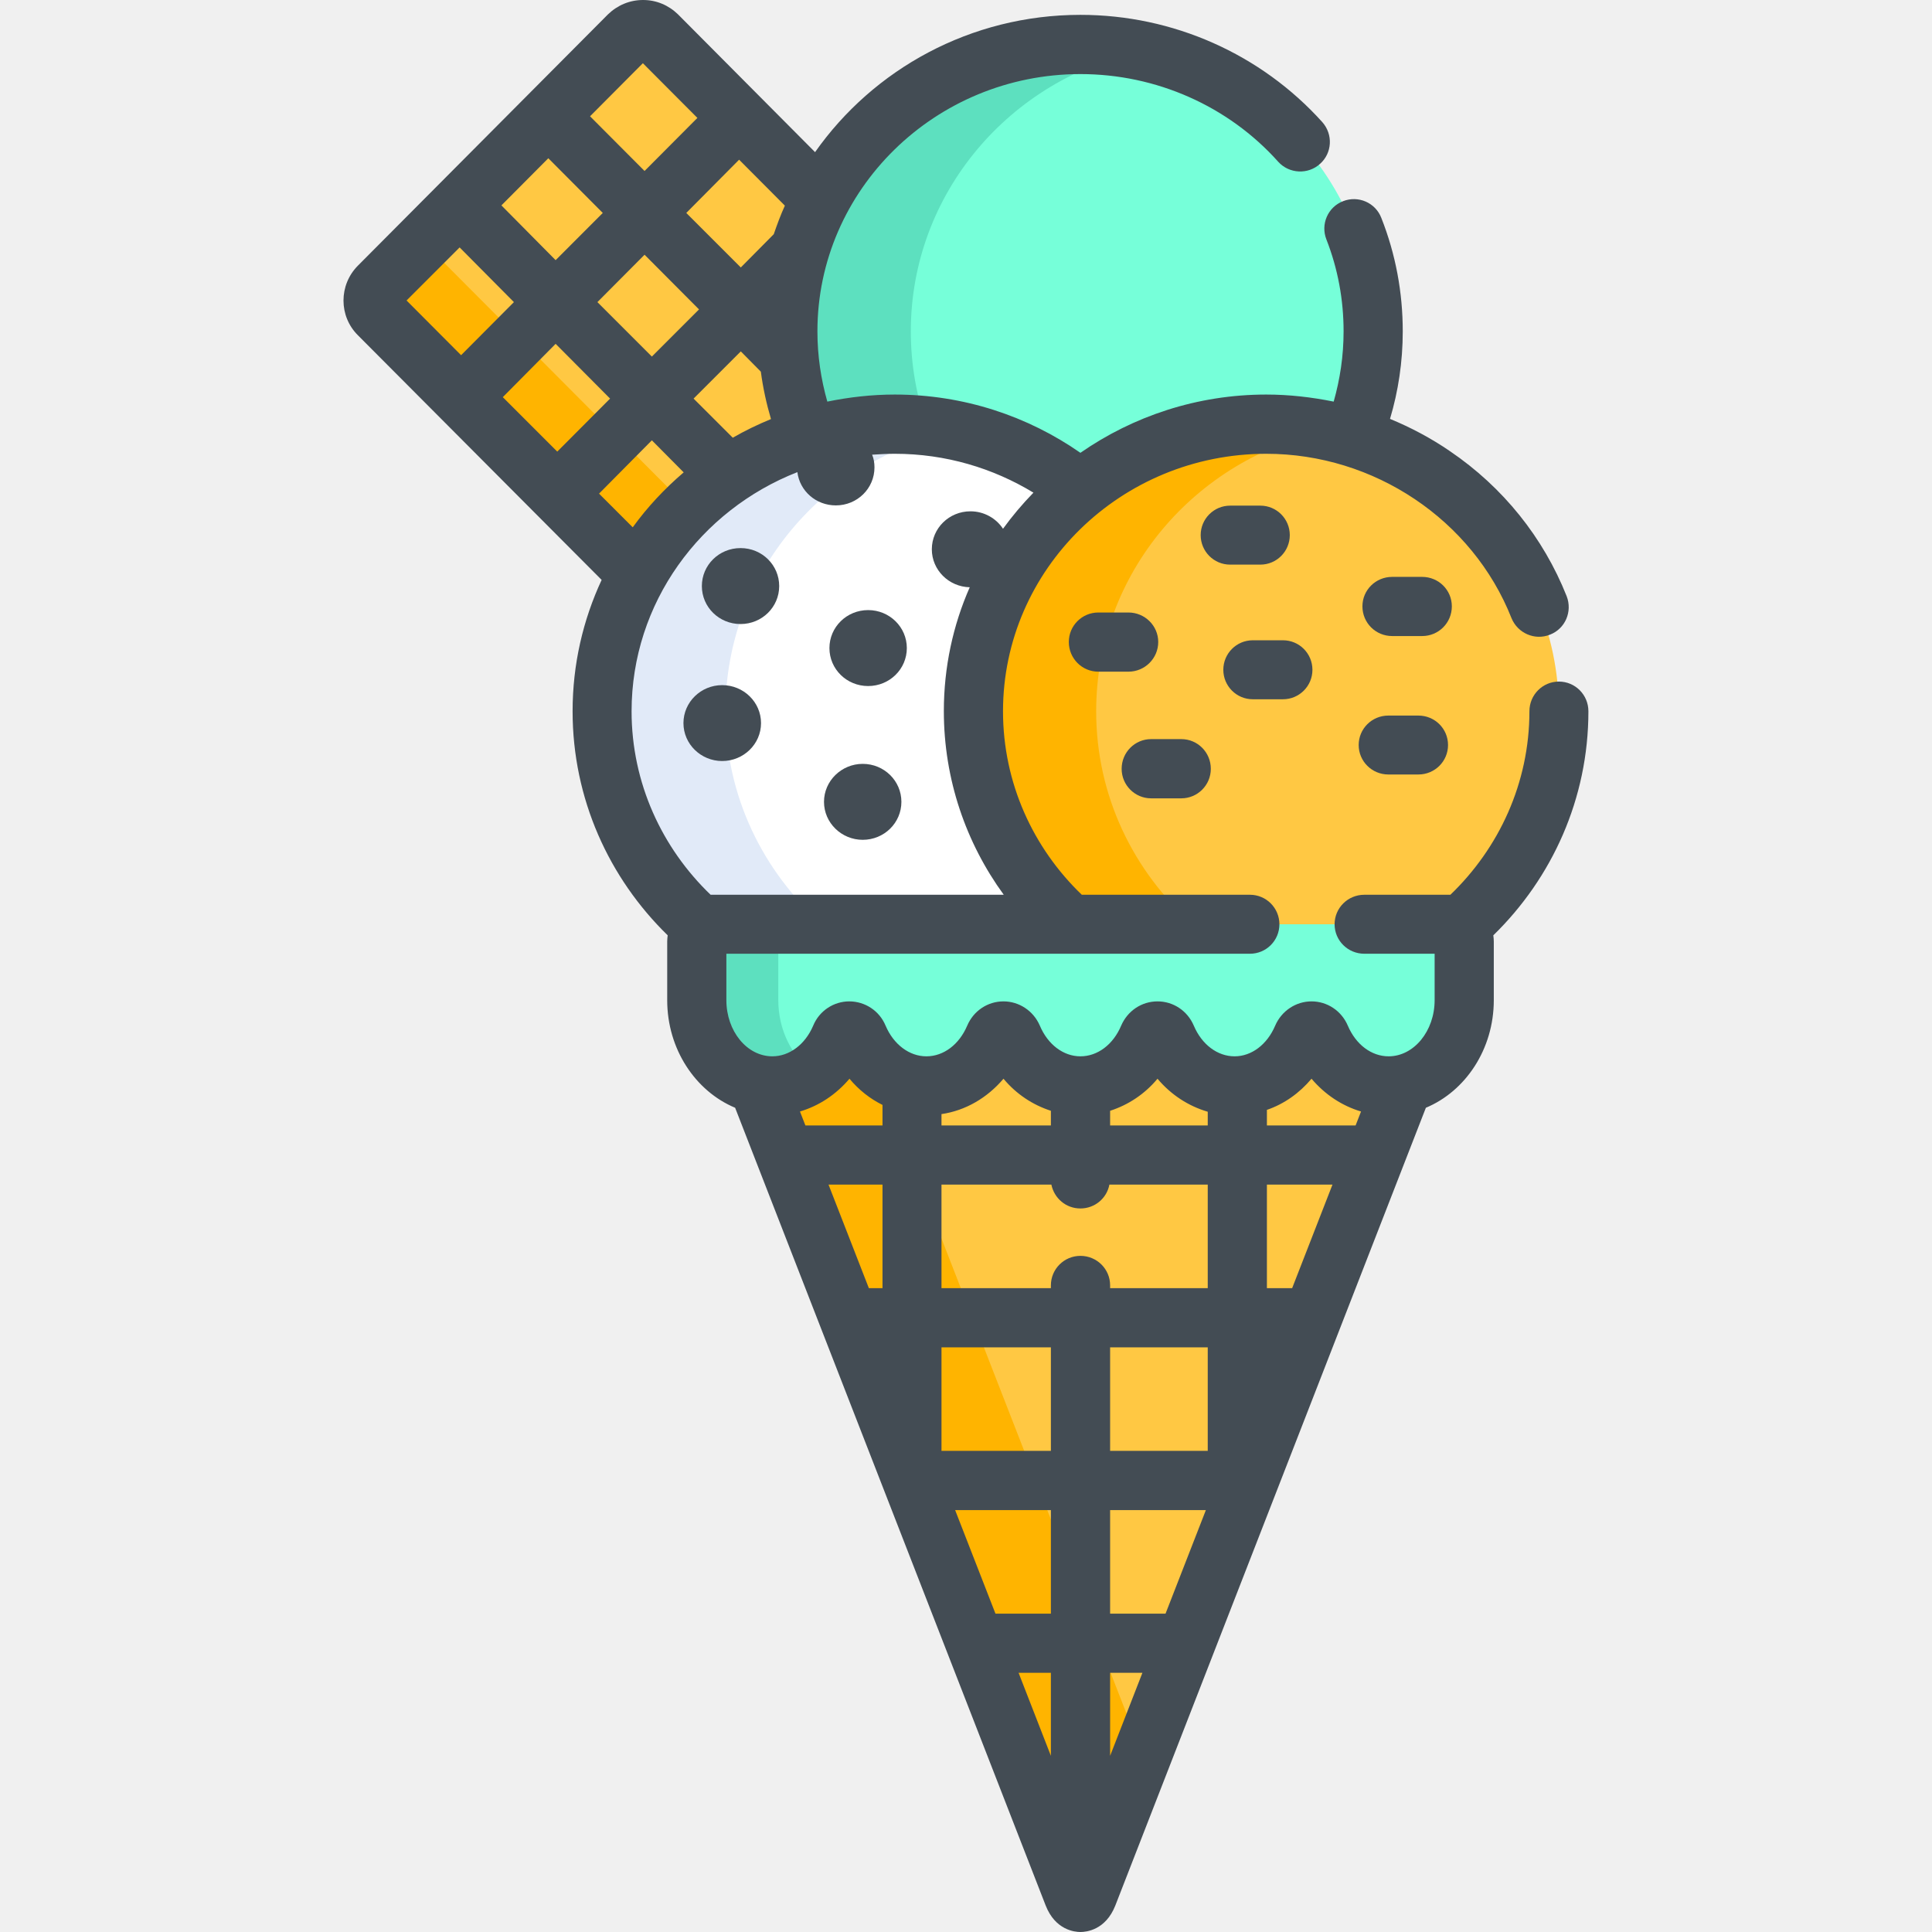
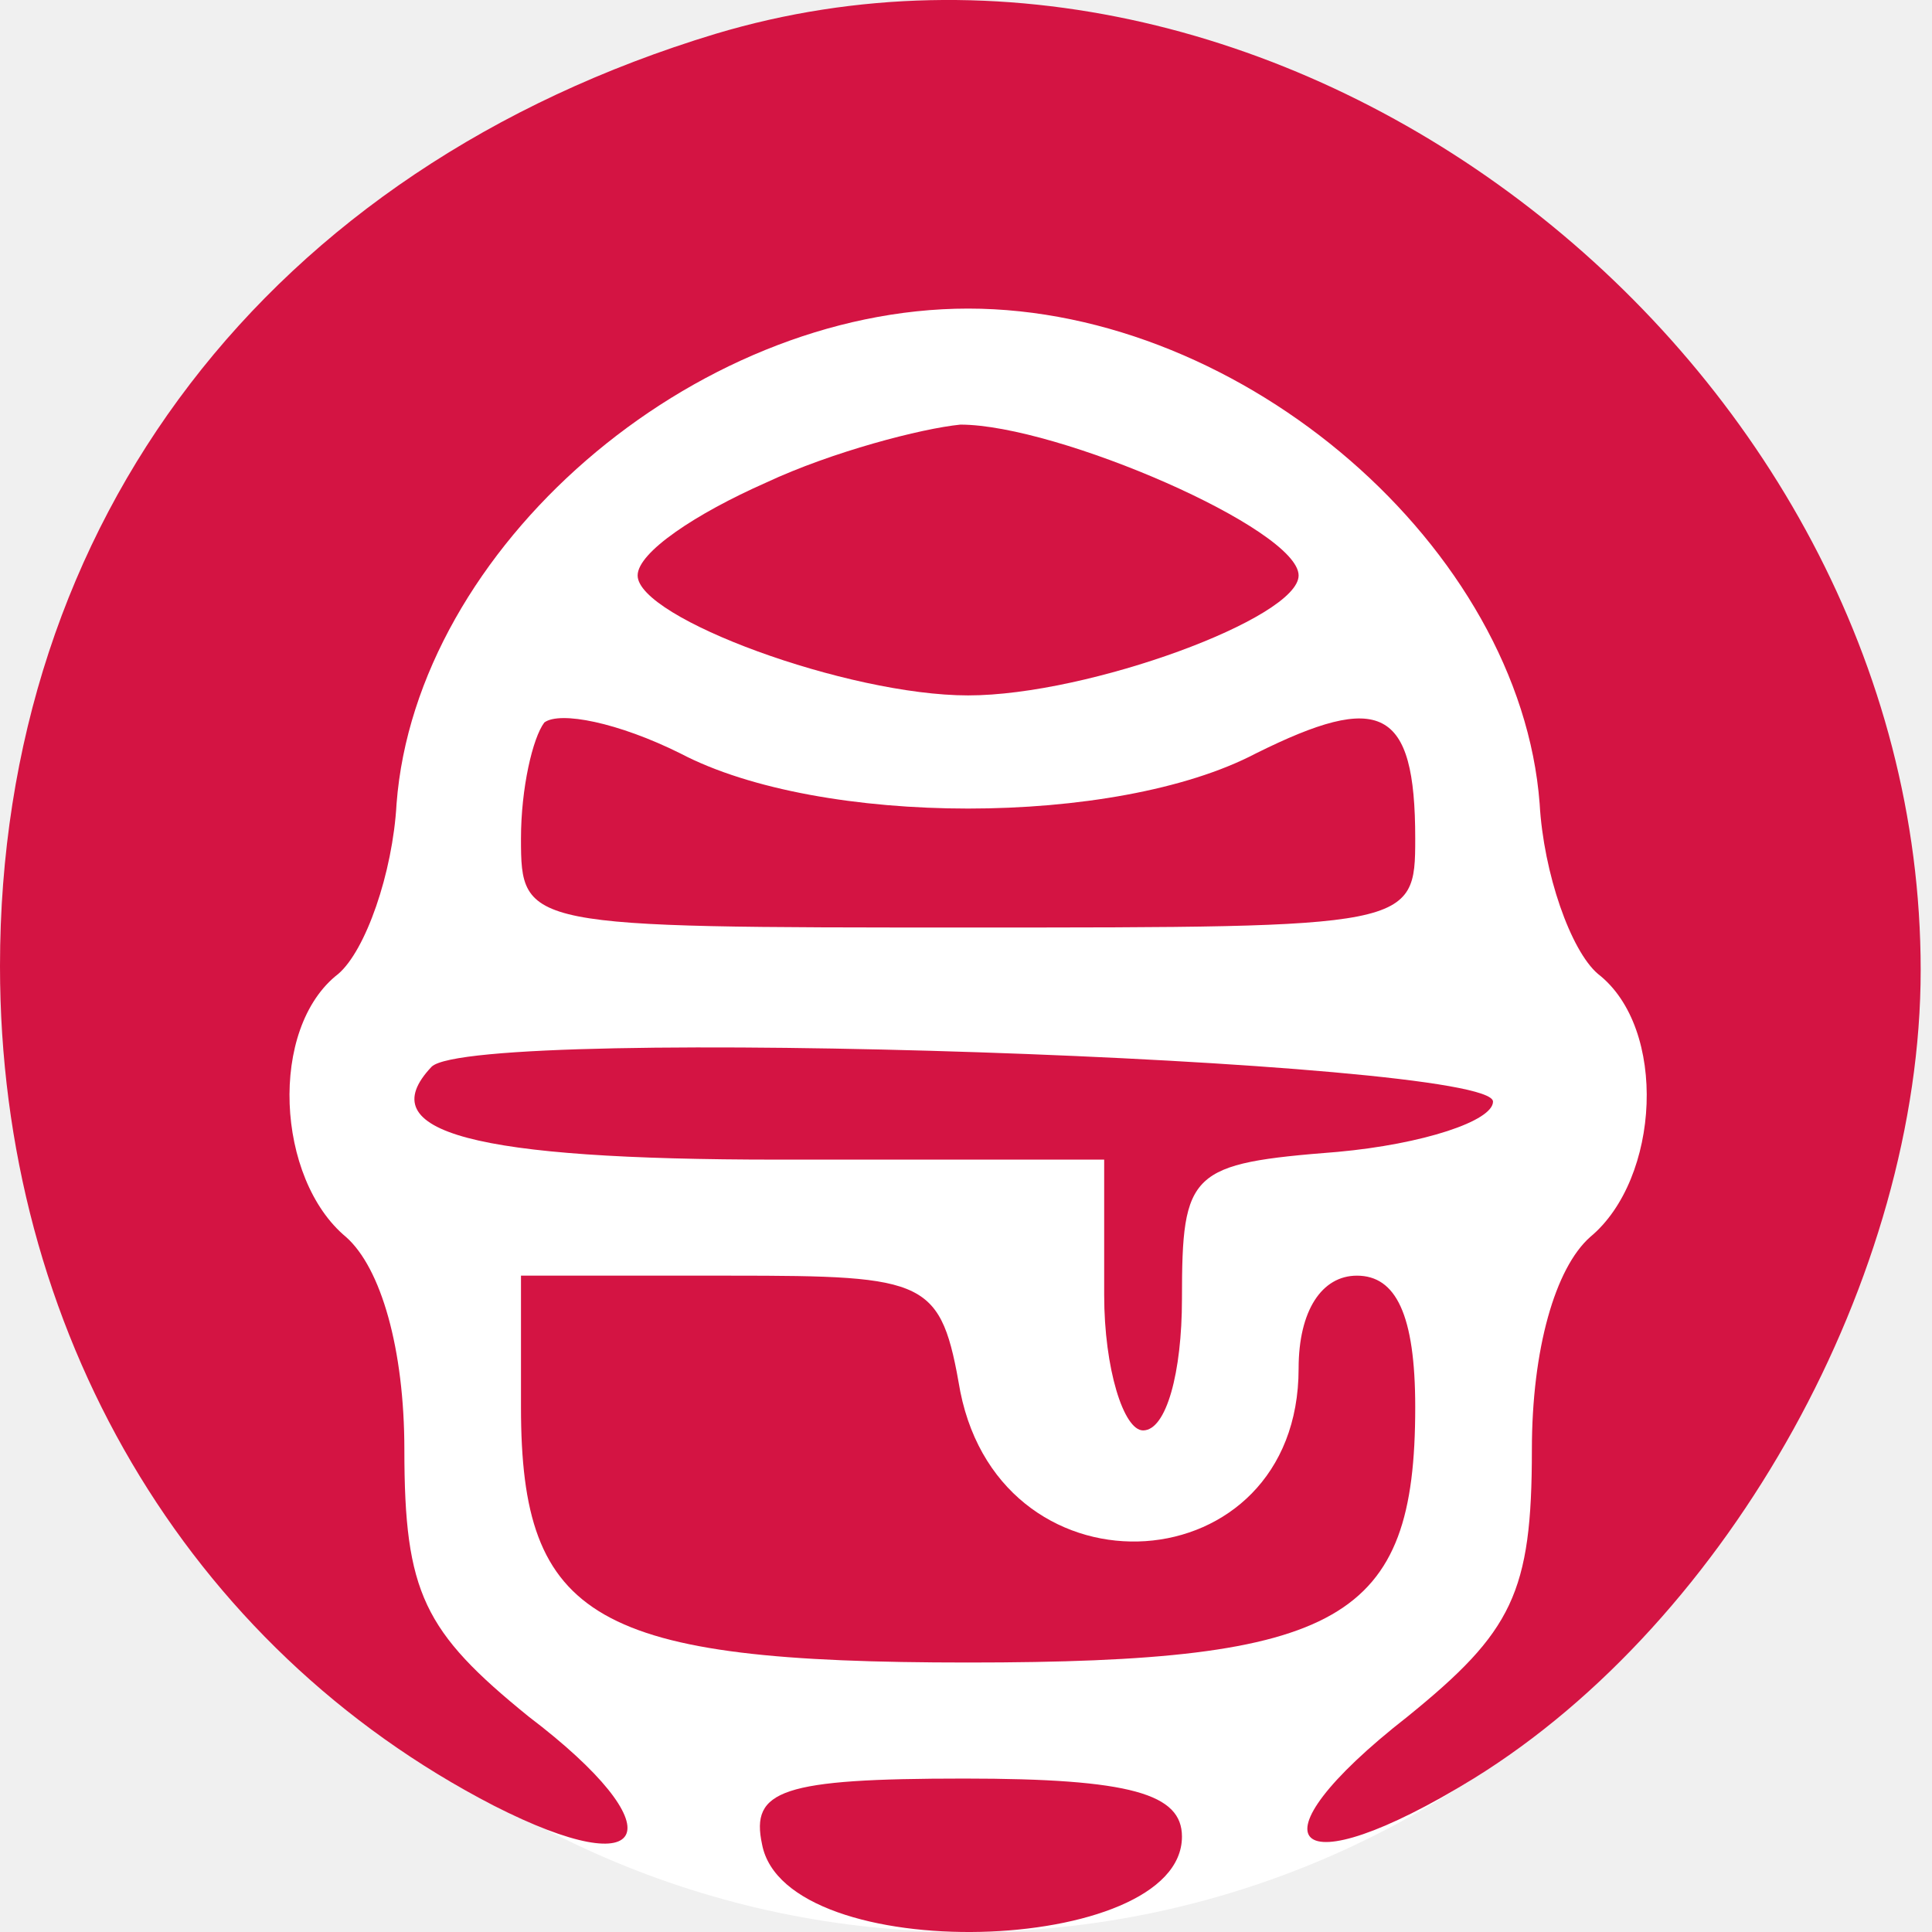
- <svg xmlns="http://www.w3.org/2000/svg" width="32px" height="32px" viewBox="0 0 32 32" version="1.1">
-   <g id="surface1">
-     <path style=" stroke:none;fill-rule:nonzero;fill:rgb(100%,78.431%,26.275%);fill-opacity:1;" d="M 13.047 5.488 C 13.047 4.703 13.246 3.961 13.59 3.305 L 10.883 0.586 C 10.754 0.457 10.547 0.457 10.418 0.586 L 6.273 4.746 C 6.148 4.871 6.148 5.082 6.273 5.211 L 10.559 9.512 C 11.16 8.434 12.172 7.605 13.387 7.238 C 13.168 6.695 13.047 6.105 13.047 5.488 Z M 13.047 5.488 " />
-     <path style=" stroke:none;fill-rule:nonzero;fill:rgb(100%,70.588%,0%);fill-opacity:1;" d="M 11.398 8.41 L 7.152 4.148 C 7.098 4.094 7.07 4.027 7.059 3.961 L 6.273 4.746 C 6.148 4.871 6.148 5.082 6.273 5.211 L 10.559 9.512 C 10.785 9.105 11.07 8.734 11.398 8.41 Z M 11.398 8.41 " />
-     <path style=" stroke:none;fill-rule:nonzero;fill:rgb(46.275%,100%,85.098%);fill-opacity:1;" d="M 20.973 7.027 C 21.473 7.027 21.953 7.102 22.406 7.238 C 22.625 6.695 22.746 6.105 22.746 5.488 C 22.746 2.863 20.574 0.738 17.895 0.738 C 15.219 0.738 13.047 2.863 13.047 5.488 C 13.047 6.105 13.168 6.695 13.387 7.238 C 13.84 7.102 14.32 7.027 14.82 7.027 C 15.988 7.027 17.059 7.434 17.895 8.105 C 18.73 7.43 19.805 7.027 20.973 7.027 Z M 20.973 7.027 " />
-     <path style=" stroke:none;fill-rule:nonzero;fill:rgb(36.471%,87.843%,74.902%);fill-opacity:1;" d="M 14.82 7.027 C 15 7.027 15.18 7.035 15.355 7.055 C 15.18 6.566 15.086 6.039 15.086 5.488 C 15.086 3.207 16.727 1.301 18.914 0.844 C 18.586 0.773 18.246 0.738 17.895 0.738 C 15.219 0.738 13.047 2.863 13.047 5.488 C 13.047 6.105 13.168 6.695 13.387 7.238 C 13.84 7.102 14.32 7.027 14.82 7.027 Z M 14.82 7.027 " />
-     <path style=" stroke:none;fill-rule:nonzero;fill:rgb(100%,100%,100%);fill-opacity:1;" d="M 16.125 11.781 C 16.125 10.301 16.812 8.977 17.895 8.105 C 17.059 7.43 15.988 7.027 14.82 7.027 C 12.145 7.027 9.973 9.152 9.973 11.777 C 9.973 13.211 10.621 14.496 11.641 15.367 C 11.684 15.332 11.734 15.309 11.793 15.309 L 17.727 15.309 C 16.742 14.438 16.125 13.18 16.125 11.781 Z M 16.125 11.781 " />
-     <path style=" stroke:none;fill-rule:nonzero;fill:rgb(88.235%,91.765%,97.255%);fill-opacity:1;" d="M 11.793 15.309 L 13.621 15.309 C 12.637 14.438 12.016 13.18 12.016 11.781 C 12.016 9.5 13.656 7.594 15.844 7.133 C 15.512 7.062 15.172 7.027 14.82 7.027 C 12.145 7.027 9.973 9.152 9.973 11.781 C 9.973 13.211 10.621 14.496 11.641 15.367 C 11.684 15.332 11.734 15.309 11.793 15.309 Z M 11.793 15.309 " />
-     <path style=" stroke:none;fill-rule:nonzero;fill:rgb(100%,78.431%,26.275%);fill-opacity:1;" d="M 20.973 7.027 C 18.293 7.027 16.125 9.152 16.125 11.781 C 16.125 13.18 16.742 14.438 17.723 15.309 L 24 15.309 C 24.055 15.309 24.109 15.332 24.148 15.367 C 25.172 14.496 25.82 13.211 25.82 11.781 C 25.82 9.152 23.648 7.027 20.973 7.027 Z M 20.973 7.027 " />
-     <path style=" stroke:none;fill-rule:nonzero;fill:rgb(100%,70.588%,0%);fill-opacity:1;" d="M 17.727 15.309 L 19.758 15.309 C 18.773 14.438 18.156 13.18 18.156 11.781 C 18.156 9.496 19.797 7.59 21.988 7.133 C 21.66 7.062 21.32 7.027 20.973 7.027 C 18.293 7.027 16.125 9.152 16.125 11.781 C 16.125 13.18 16.742 14.438 17.727 15.309 Z M 17.727 15.309 " />
-     <path style=" stroke:none;fill-rule:nonzero;fill:rgb(100%,78.431%,26.275%);fill-opacity:1;" d="M 23 17.984 C 22.516 17.984 22.086 17.676 21.875 17.18 C 21.848 17.117 21.789 17.074 21.723 17.074 C 21.66 17.074 21.602 17.117 21.574 17.18 C 21.363 17.676 20.93 17.984 20.449 17.984 C 19.965 17.984 19.535 17.676 19.324 17.18 C 19.293 17.117 19.234 17.074 19.172 17.074 C 19.109 17.074 19.051 17.117 19.023 17.18 C 18.812 17.676 18.379 17.984 17.895 17.984 C 17.414 17.984 16.98 17.676 16.77 17.18 C 16.742 17.117 16.684 17.074 16.621 17.074 C 16.555 17.074 16.496 17.117 16.469 17.18 C 16.258 17.676 15.828 17.984 15.344 17.984 C 14.859 17.984 14.43 17.676 14.219 17.18 C 14.191 17.117 14.133 17.074 14.07 17.074 C 14.004 17.074 13.945 17.117 13.918 17.18 C 13.707 17.676 13.277 17.984 12.793 17.984 C 12.707 17.984 12.625 17.977 12.547 17.957 L 17.777 31.383 C 17.844 31.551 17.949 31.551 18.016 31.383 L 23.246 17.957 C 23.164 17.977 23.082 17.984 23 17.984 Z M 23 17.984 " />
-     <path style=" stroke:none;fill-rule:nonzero;fill:rgb(46.275%,100%,85.098%);fill-opacity:1;" d="M 23 17.984 C 22.516 17.984 22.086 17.676 21.875 17.18 C 21.848 17.117 21.789 17.074 21.723 17.074 C 21.66 17.074 21.602 17.117 21.574 17.18 C 21.363 17.676 20.93 17.984 20.449 17.984 C 19.965 17.984 19.535 17.676 19.324 17.18 C 19.293 17.117 19.234 17.074 19.172 17.074 C 19.109 17.074 19.051 17.117 19.023 17.18 C 18.812 17.676 18.379 17.984 17.895 17.984 C 17.414 17.984 16.98 17.676 16.77 17.18 C 16.742 17.117 16.684 17.074 16.621 17.074 C 16.555 17.074 16.496 17.117 16.469 17.18 C 16.258 17.676 15.828 17.984 15.344 17.984 C 14.859 17.984 14.43 17.676 14.219 17.18 C 14.191 17.117 14.133 17.074 14.07 17.074 C 14.004 17.074 13.945 17.117 13.918 17.18 C 13.707 17.676 13.277 17.984 12.793 17.984 C 12.102 17.984 11.543 17.348 11.543 16.566 L 11.543 15.594 C 11.543 15.438 11.652 15.309 11.793 15.309 L 24 15.309 C 24.137 15.309 24.25 15.438 24.25 15.594 L 24.25 16.566 C 24.25 17.348 23.691 17.984 23 17.984 Z M 23 17.984 " />
-     <path style=" stroke:none;fill-rule:nonzero;fill:rgb(100%,70.588%,0%);fill-opacity:1;" d="M 14.219 17.18 C 14.191 17.117 14.133 17.074 14.07 17.074 C 14.004 17.074 13.945 17.117 13.918 17.18 C 13.707 17.676 13.277 17.984 12.793 17.984 C 12.707 17.984 12.625 17.977 12.547 17.957 L 17.777 31.383 C 17.844 31.551 17.949 31.551 18.016 31.383 L 18.922 29.059 L 14.434 17.535 C 14.348 17.434 14.273 17.312 14.219 17.18 Z M 14.219 17.18 " />
-     <path style=" stroke:none;fill-rule:nonzero;fill:rgb(36.471%,87.843%,74.902%);fill-opacity:1;" d="M 12.891 16.566 L 12.891 15.594 C 12.891 15.438 13.004 15.309 13.141 15.309 L 11.793 15.309 C 11.652 15.309 11.543 15.438 11.543 15.594 L 11.543 16.566 C 11.543 17.348 12.102 17.984 12.793 17.984 C 13.039 17.984 13.27 17.906 13.469 17.762 C 13.121 17.508 12.891 17.066 12.891 16.566 Z M 12.891 16.566 " />
-     <path style=" stroke:none;fill-rule:nonzero;fill:rgb(26.275%,29.804%,32.941%);fill-opacity:1;" d="M 12.605 11.977 C 12.605 11.629 12.316 11.348 11.961 11.348 C 11.609 11.348 11.32 11.629 11.32 11.977 C 11.32 12.324 11.609 12.605 11.961 12.605 C 12.316 12.605 12.605 12.324 12.605 11.977 Z M 12.605 11.977 " />
-     <path style=" stroke:none;fill-rule:nonzero;fill:rgb(26.275%,29.804%,32.941%);fill-opacity:1;" d="M 14.93 13.281 C 14.93 12.934 14.645 12.652 14.289 12.652 C 13.938 12.652 13.648 12.934 13.648 13.281 C 13.648 13.629 13.938 13.91 14.289 13.91 C 14.645 13.91 14.93 13.629 14.93 13.281 Z M 14.93 13.281 " />
-     <path style=" stroke:none;fill-rule:nonzero;fill:rgb(26.275%,29.804%,32.941%);fill-opacity:1;" d="M 15.02 10.734 C 15.02 10.387 14.734 10.105 14.379 10.105 C 14.023 10.105 13.738 10.387 13.738 10.734 C 13.738 11.082 14.023 11.363 14.379 11.363 C 14.734 11.363 15.02 11.082 15.02 10.734 Z M 15.02 10.734 " />
-     <path style=" stroke:none;fill-rule:nonzero;fill:rgb(26.275%,29.804%,32.941%);fill-opacity:1;" d="M 12.906 9.707 C 12.906 9.359 12.621 9.078 12.266 9.078 C 11.91 9.078 11.625 9.359 11.625 9.707 C 11.625 10.055 11.91 10.336 12.266 10.336 C 12.621 10.336 12.906 10.055 12.906 9.707 Z M 12.906 9.707 " />
-     <path style=" stroke:none;fill-rule:nonzero;fill:rgb(26.275%,29.804%,32.941%);fill-opacity:1;" d="M 26.309 11.781 C 26.309 11.508 26.09 11.289 25.82 11.289 C 25.551 11.289 25.332 11.508 25.332 11.781 C 25.332 12.969 24.828 14.047 24.023 14.82 C 24.016 14.82 24.008 14.82 24 14.82 L 22.598 14.82 C 22.324 14.82 22.105 15.039 22.105 15.309 C 22.105 15.578 22.324 15.797 22.598 15.797 L 23.762 15.797 L 23.762 16.566 C 23.762 17.078 23.418 17.496 23 17.496 C 22.715 17.496 22.457 17.301 22.324 16.988 C 22.219 16.742 21.984 16.586 21.723 16.586 C 21.465 16.586 21.227 16.742 21.121 16.988 C 20.988 17.301 20.73 17.496 20.449 17.496 C 20.164 17.496 19.906 17.301 19.773 16.988 C 19.668 16.742 19.434 16.586 19.172 16.586 C 18.91 16.586 18.676 16.742 18.57 16.988 C 18.438 17.301 18.18 17.496 17.895 17.496 C 17.613 17.496 17.355 17.301 17.223 16.988 C 17.117 16.742 16.879 16.586 16.621 16.586 C 16.359 16.586 16.125 16.742 16.02 16.988 C 15.887 17.301 15.629 17.496 15.344 17.496 C 15.062 17.496 14.801 17.301 14.668 16.988 C 14.566 16.742 14.328 16.586 14.066 16.586 C 13.809 16.586 13.57 16.742 13.469 16.988 C 13.336 17.301 13.074 17.496 12.793 17.496 C 12.371 17.496 12.031 17.078 12.031 16.566 L 12.031 15.797 L 20.703 15.797 C 20.973 15.797 21.191 15.578 21.191 15.309 C 21.191 15.039 20.973 14.82 20.703 14.82 L 17.918 14.82 C 17.113 14.047 16.613 12.969 16.613 11.781 C 16.613 9.43 18.566 7.516 20.973 7.516 C 22.758 7.516 24.391 8.609 25.035 10.238 C 25.137 10.488 25.422 10.613 25.672 10.512 C 25.926 10.414 26.047 10.129 25.949 9.875 C 25.562 8.902 24.895 8.07 24.016 7.473 C 23.703 7.258 23.371 7.082 23.023 6.938 C 23.16 6.48 23.234 5.992 23.234 5.488 C 23.234 4.844 23.117 4.211 22.879 3.609 C 22.781 3.355 22.496 3.234 22.246 3.332 C 21.992 3.43 21.871 3.715 21.969 3.965 C 22.16 4.453 22.254 4.965 22.254 5.488 C 22.254 5.895 22.195 6.281 22.09 6.652 C 21.723 6.578 21.352 6.535 20.973 6.535 C 19.828 6.535 18.766 6.895 17.895 7.5 C 17.027 6.895 15.965 6.535 14.82 6.535 C 14.438 6.535 14.066 6.578 13.703 6.652 C 13.598 6.281 13.539 5.895 13.539 5.488 C 13.539 3.141 15.492 1.227 17.895 1.227 C 19.148 1.227 20.344 1.754 21.172 2.68 C 21.352 2.879 21.664 2.895 21.863 2.715 C 22.066 2.535 22.082 2.227 21.902 2.023 C 20.887 0.895 19.43 0.246 17.895 0.246 C 16.074 0.246 14.465 1.148 13.5 2.52 L 11.23 0.238 C 11.074 0.086 10.871 0 10.652 0 C 10.43 0 10.227 0.086 10.07 0.238 L 5.93 4.398 C 5.609 4.719 5.609 5.238 5.93 5.555 L 9.965 9.605 C 9.656 10.27 9.484 11.004 9.484 11.781 C 9.484 13.23 10.086 14.543 11.059 15.492 C 11.055 15.527 11.051 15.559 11.051 15.594 L 11.051 16.566 C 11.051 17.379 11.52 18.074 12.176 18.348 L 17.32 31.562 C 17.48 31.969 17.801 32 17.895 32 C 17.992 32 18.312 31.969 18.473 31.562 L 23.617 18.348 C 24.273 18.074 24.742 17.379 24.742 16.566 L 24.742 15.594 C 24.742 15.559 24.738 15.527 24.734 15.492 C 25.707 14.543 26.309 13.23 26.309 11.781 Z M 21.723 17.867 C 21.945 18.129 22.227 18.316 22.543 18.41 L 22.453 18.641 L 20.984 18.641 L 20.984 18.383 C 21.27 18.285 21.523 18.105 21.723 17.867 Z M 21.402 21.336 L 20.984 21.336 L 20.984 19.621 L 22.07 19.621 Z M 19.305 26.727 L 18.387 26.727 L 18.387 25.012 L 19.973 25.012 Z M 15.82 25.012 L 17.406 25.012 L 17.406 26.727 L 16.488 26.727 Z M 17.414 19.621 C 17.461 19.848 17.656 20.016 17.895 20.016 C 18.133 20.016 18.332 19.848 18.375 19.621 L 20.004 19.621 L 20.004 21.336 L 18.387 21.336 L 18.387 21.289 C 18.387 21.02 18.168 20.801 17.895 20.801 C 17.625 20.801 17.406 21.02 17.406 21.289 L 17.406 21.336 L 15.594 21.336 L 15.594 19.621 Z M 18.387 24.031 L 18.387 22.316 L 20.004 22.316 L 20.004 24.031 Z M 17.406 24.031 L 15.594 24.031 L 15.594 22.316 L 17.406 22.316 Z M 14.617 21.336 L 14.391 21.336 L 13.723 19.621 L 14.617 19.621 Z M 19.172 17.867 C 19.395 18.133 19.684 18.32 20.004 18.414 L 20.004 18.641 L 18.387 18.641 L 18.387 18.398 C 18.688 18.301 18.961 18.121 19.172 17.867 Z M 16.621 17.867 C 16.832 18.121 17.105 18.301 17.406 18.398 L 17.406 18.641 L 15.594 18.641 L 15.594 18.453 C 15.992 18.395 16.352 18.184 16.621 17.867 Z M 14.07 17.867 C 14.223 18.051 14.41 18.199 14.617 18.301 L 14.617 18.641 L 13.34 18.641 L 13.25 18.41 C 13.566 18.316 13.848 18.129 14.07 17.867 Z M 13 3.406 C 12.93 3.559 12.871 3.719 12.816 3.879 L 12.27 4.43 L 11.367 3.527 L 12.242 2.645 Z M 12.27 5.82 L 12.602 6.156 C 12.637 6.422 12.695 6.688 12.77 6.941 C 12.551 7.031 12.34 7.133 12.137 7.25 L 11.488 6.602 Z M 10.797 5.906 L 9.895 5.004 L 10.676 4.219 L 11.578 5.125 Z M 10.648 1.047 L 11.551 1.953 L 10.676 2.832 L 9.773 1.926 Z M 9.082 2.621 L 9.984 3.527 L 9.203 4.309 L 8.305 3.402 Z M 6.734 4.977 L 7.613 4.098 L 8.512 5.004 L 7.637 5.883 Z M 8.328 6.578 L 9.203 5.695 L 10.105 6.602 L 9.23 7.48 Z M 9.922 8.176 L 10.797 7.293 L 11.324 7.824 C 11.008 8.094 10.723 8.398 10.48 8.734 Z M 11.77 14.82 C 10.965 14.047 10.461 12.969 10.461 11.781 C 10.461 9.984 11.602 8.449 13.207 7.82 C 13.246 8.133 13.516 8.371 13.844 8.371 C 14.199 8.371 14.484 8.09 14.484 7.742 C 14.484 7.668 14.473 7.598 14.445 7.531 C 14.57 7.523 14.695 7.516 14.82 7.516 C 15.664 7.516 16.449 7.754 17.117 8.16 C 16.934 8.348 16.766 8.547 16.613 8.758 C 16.5 8.586 16.301 8.469 16.074 8.469 C 15.719 8.469 15.434 8.75 15.434 9.098 C 15.434 9.441 15.715 9.719 16.062 9.727 C 15.785 10.355 15.633 11.051 15.633 11.777 C 15.633 12.91 16 13.961 16.625 14.82 L 11.793 14.82 C 11.785 14.82 11.777 14.82 11.77 14.82 Z M 16.871 27.707 L 17.406 27.707 L 17.406 29.082 Z M 18.387 29.082 L 18.387 27.707 L 18.922 27.707 Z M 18.387 29.082 " />
-     <path style=" stroke:none;fill-rule:nonzero;fill:rgb(26.275%,29.804%,32.941%);fill-opacity:1;" d="M 20.875 9.352 C 21.145 9.352 21.363 9.133 21.363 8.863 C 21.363 8.594 21.145 8.375 20.875 8.375 L 20.375 8.375 C 20.105 8.375 19.887 8.594 19.887 8.863 C 19.887 9.133 20.105 9.352 20.375 9.352 Z M 20.875 9.352 " />
-     <path style=" stroke:none;fill-rule:nonzero;fill:rgb(26.275%,29.804%,32.941%);fill-opacity:1;" d="M 19.184 10.633 C 19.184 10.363 18.961 10.145 18.691 10.145 L 18.191 10.145 C 17.922 10.145 17.703 10.363 17.703 10.633 C 17.703 10.906 17.922 11.125 18.191 11.125 L 18.691 11.125 C 18.961 11.125 19.184 10.906 19.184 10.633 Z M 19.184 10.633 " />
-     <path style=" stroke:none;fill-rule:nonzero;fill:rgb(26.275%,29.804%,32.941%);fill-opacity:1;" d="M 20.75 11.582 L 21.25 11.582 C 21.52 11.582 21.738 11.363 21.738 11.094 C 21.738 10.824 21.52 10.605 21.25 10.605 L 20.75 10.605 C 20.48 10.605 20.262 10.824 20.262 11.094 C 20.262 11.363 20.48 11.582 20.75 11.582 Z M 20.75 11.582 " />
-     <path style=" stroke:none;fill-rule:nonzero;fill:rgb(26.275%,29.804%,32.941%);fill-opacity:1;" d="M 23.492 11.852 L 22.996 11.852 C 22.723 11.852 22.504 12.07 22.504 12.34 C 22.504 12.609 22.723 12.828 22.996 12.828 L 23.492 12.828 C 23.766 12.828 23.984 12.609 23.984 12.34 C 23.984 12.07 23.766 11.852 23.492 11.852 Z M 23.492 11.852 " />
-     <path style=" stroke:none;fill-rule:nonzero;fill:rgb(26.275%,29.804%,32.941%);fill-opacity:1;" d="M 23.555 9.555 L 23.059 9.555 C 22.785 9.555 22.566 9.773 22.566 10.043 C 22.566 10.316 22.785 10.535 23.059 10.535 L 23.555 10.535 C 23.828 10.535 24.047 10.316 24.047 10.043 C 24.047 9.773 23.828 9.555 23.555 9.555 Z M 23.555 9.555 " />
-     <path style=" stroke:none;fill-rule:nonzero;fill:rgb(26.275%,29.804%,32.941%);fill-opacity:1;" d="M 19.066 13.223 L 19.566 13.223 C 19.836 13.223 20.055 13.004 20.055 12.734 C 20.055 12.461 19.836 12.242 19.566 12.242 L 19.066 12.242 C 18.797 12.242 18.578 12.461 18.578 12.734 C 18.578 13.004 18.797 13.223 19.066 13.223 Z M 19.066 13.223 " />
-   </g>
+ <svg xmlns="http://www.w3.org/2000/svg" width="50" height="50" viewBox="0 0 50 50" fill="none">
+   <ellipse cx="25" cy="25.5" rx="24" ry="24.5" fill="white" />
+   <path d="M18.514 0.877C6.943 4.381 0 13.492 0 25.005C0 34.416 4.83 42.625 12.779 46.73C16.904 48.832 17.508 47.331 13.684 44.427C10.968 42.225 10.465 41.224 10.465 37.519C10.465 34.916 9.861 32.814 8.955 32.013C7.144 30.511 6.943 26.607 8.754 25.205C9.458 24.605 10.163 22.602 10.263 20.8C10.767 14.193 17.911 7.986 25.055 7.986C32.199 7.986 39.343 14.193 39.846 20.8C39.947 22.602 40.651 24.605 41.355 25.205C43.167 26.607 42.965 30.511 41.154 32.013C40.249 32.814 39.645 34.916 39.645 37.519C39.645 41.224 39.142 42.225 36.425 44.427C32.199 47.731 33.406 48.932 38.136 46.029C44.777 41.925 49.707 33.014 49.707 25.105C49.707 9.287 33.205 -3.528 18.514 0.877Z" fill="#D41443" />
+   <path d="M19.823 12.491C18.011 13.292 16.502 14.293 16.502 14.893C16.502 15.995 21.936 17.997 25.055 17.997C28.174 17.997 33.608 15.995 33.608 14.893C33.608 13.692 27.369 10.989 24.854 10.989C23.847 11.089 21.533 11.69 19.823 12.491Z" fill="#D41443" />
+   <path d="M14.087 18.698C13.785 19.098 13.483 20.4 13.483 21.701C13.483 24.004 13.584 24.004 25.055 24.004C36.526 24.004 36.626 24.004 36.626 21.701C36.626 18.297 35.721 17.897 32.501 19.499C28.878 21.401 21.231 21.401 17.609 19.499C15.999 18.698 14.489 18.398 14.087 18.698Z" fill="#D41443" />
+   <path d="M11.169 27.608C9.559 29.31 12.276 30.011 20.124 30.011H28.576V33.515C28.576 35.417 29.079 37.019 29.583 37.019C30.186 37.019 30.589 35.517 30.589 33.615C30.589 30.311 30.79 30.111 34.614 29.811C36.827 29.61 38.639 29.01 38.639 28.509C38.639 27.408 12.276 26.507 11.169 27.608Z" fill="#D41443" />
+   <path d="M13.483 36.418C13.483 41.924 15.395 43.026 25.055 43.026C34.714 43.026 36.626 41.924 36.626 36.418C36.626 34.015 36.123 33.014 35.117 33.014C34.211 33.014 33.608 33.915 33.608 35.417C33.608 41.023 25.96 41.524 24.853 36.018C24.35 33.114 24.048 33.014 18.917 33.014H13.483V36.418Z" fill="#D41443" />
+   <path d="M19.722 47.731C20.326 50.935 30.589 50.635 30.589 47.531C30.589 46.43 29.281 46.029 24.954 46.029C20.225 46.029 19.42 46.33 19.722 47.731Z" fill="#D41443" />
</svg>
